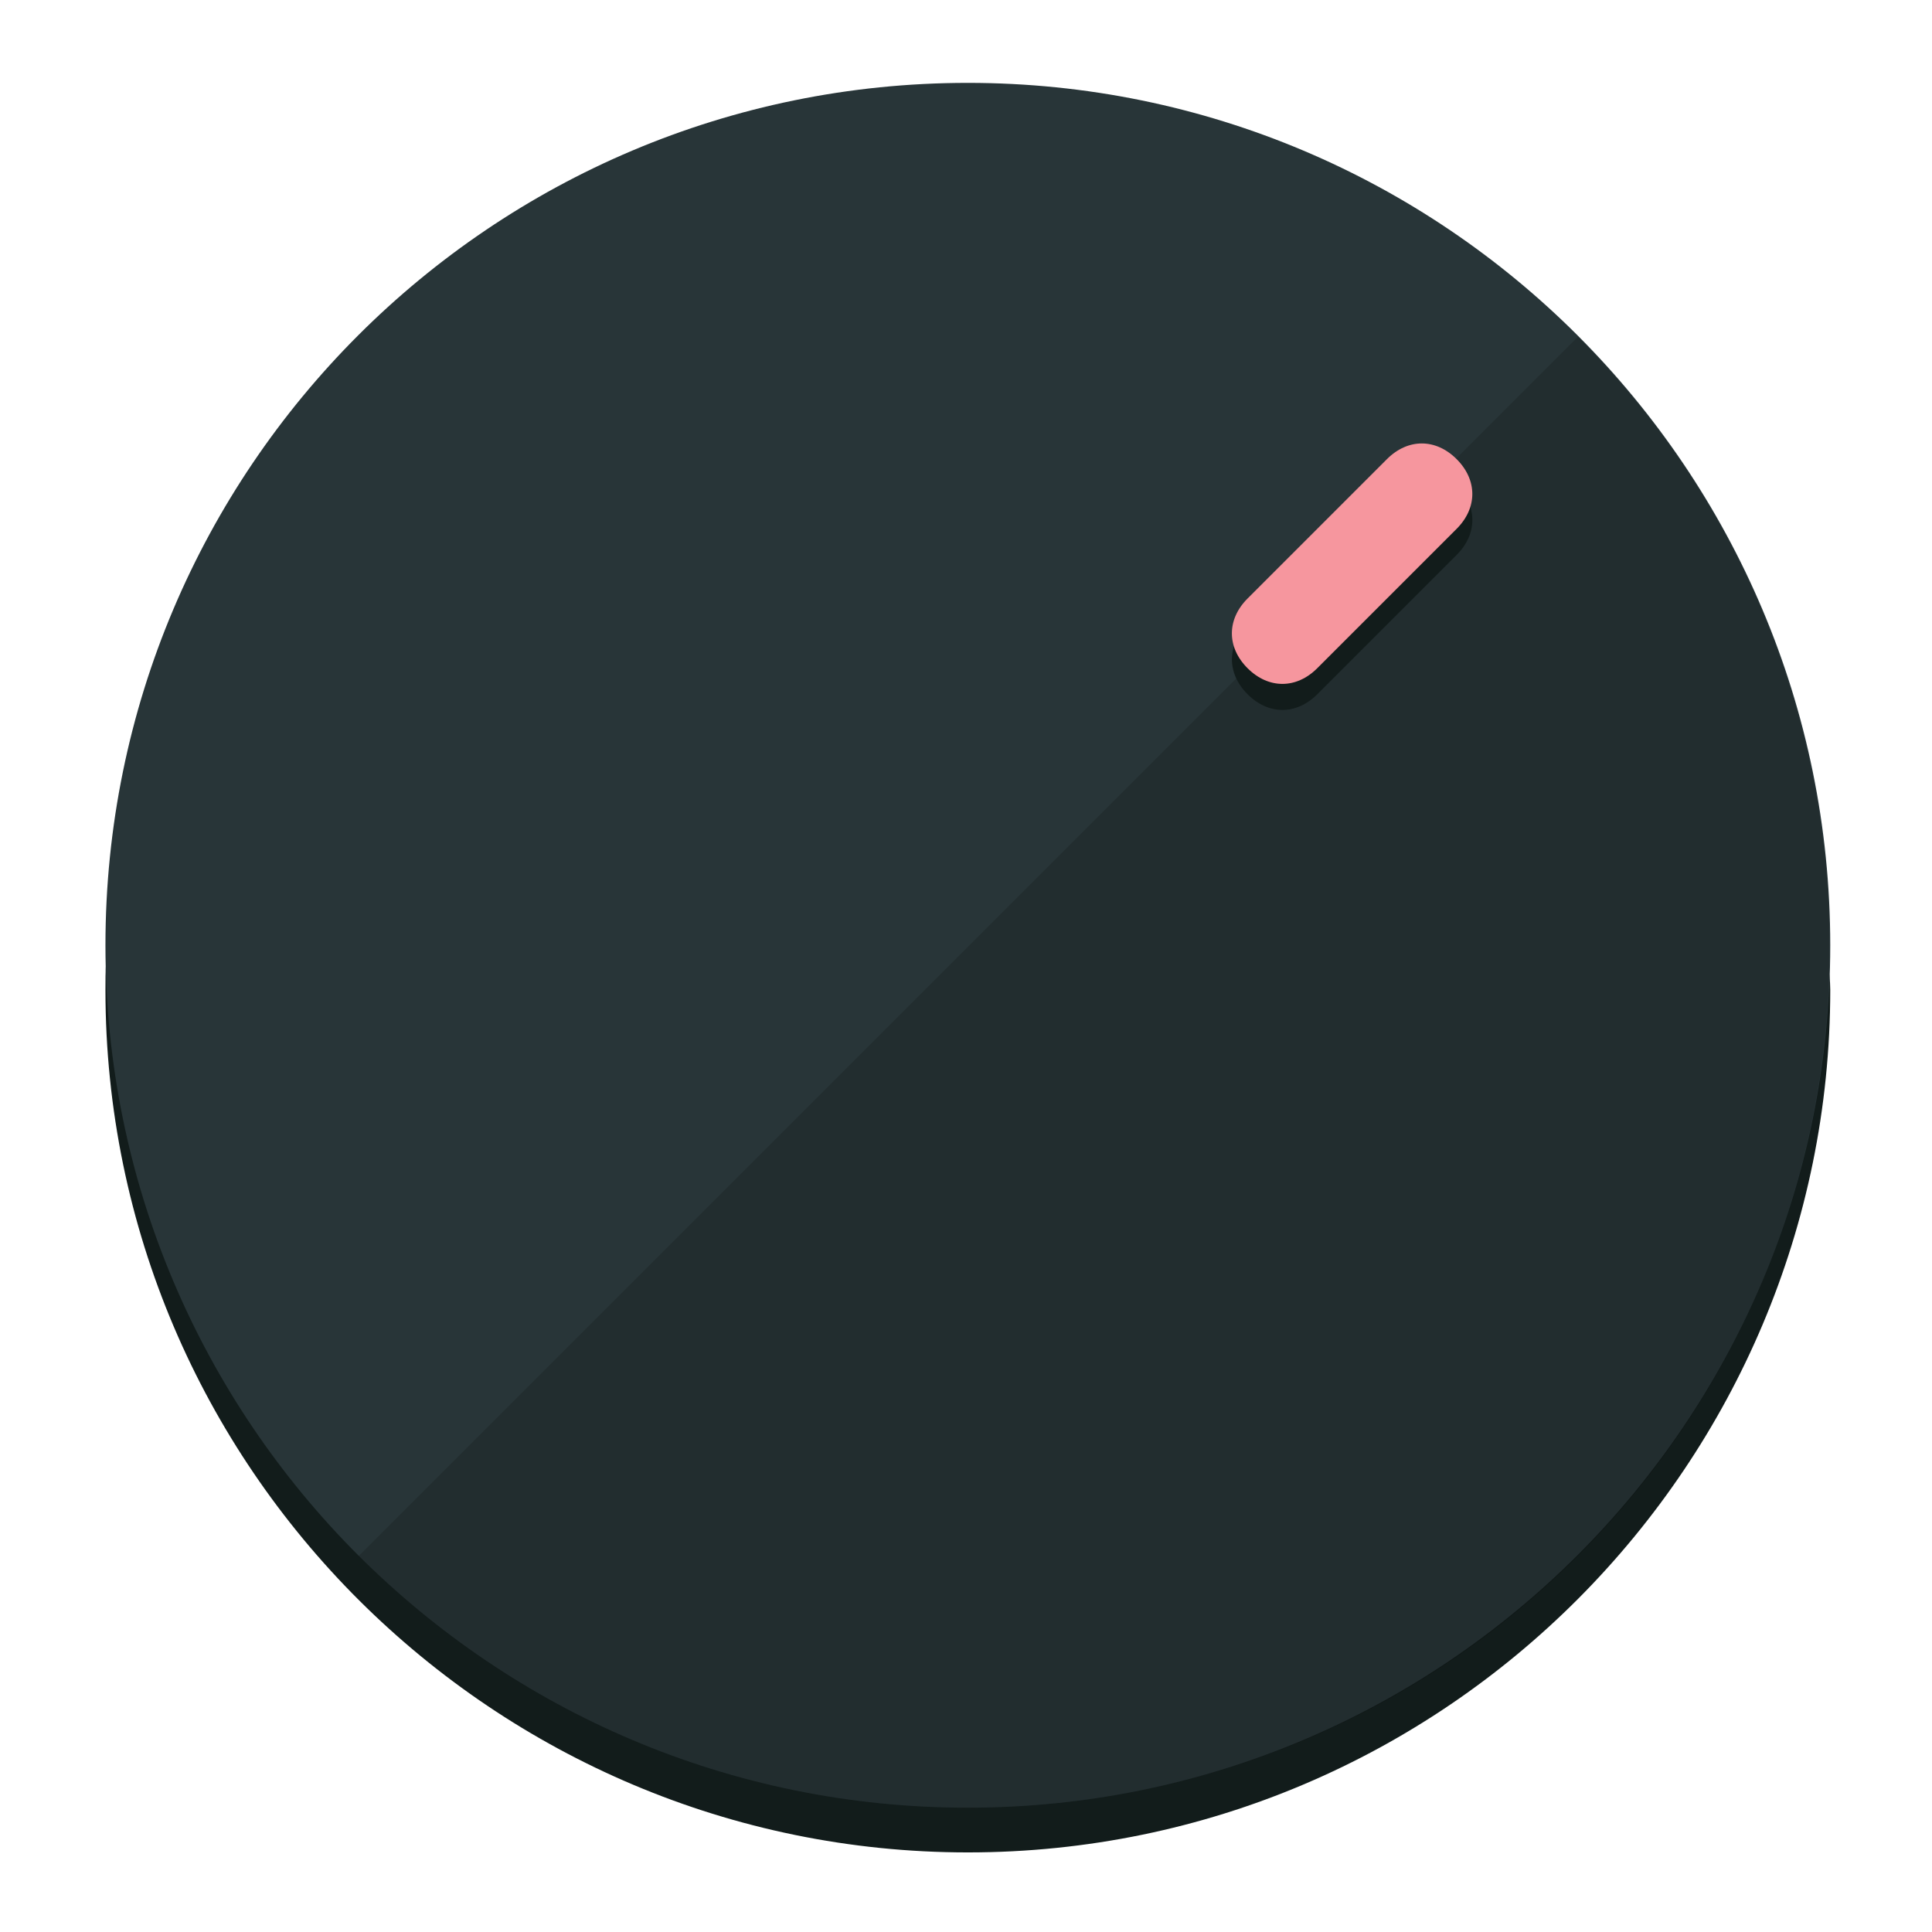
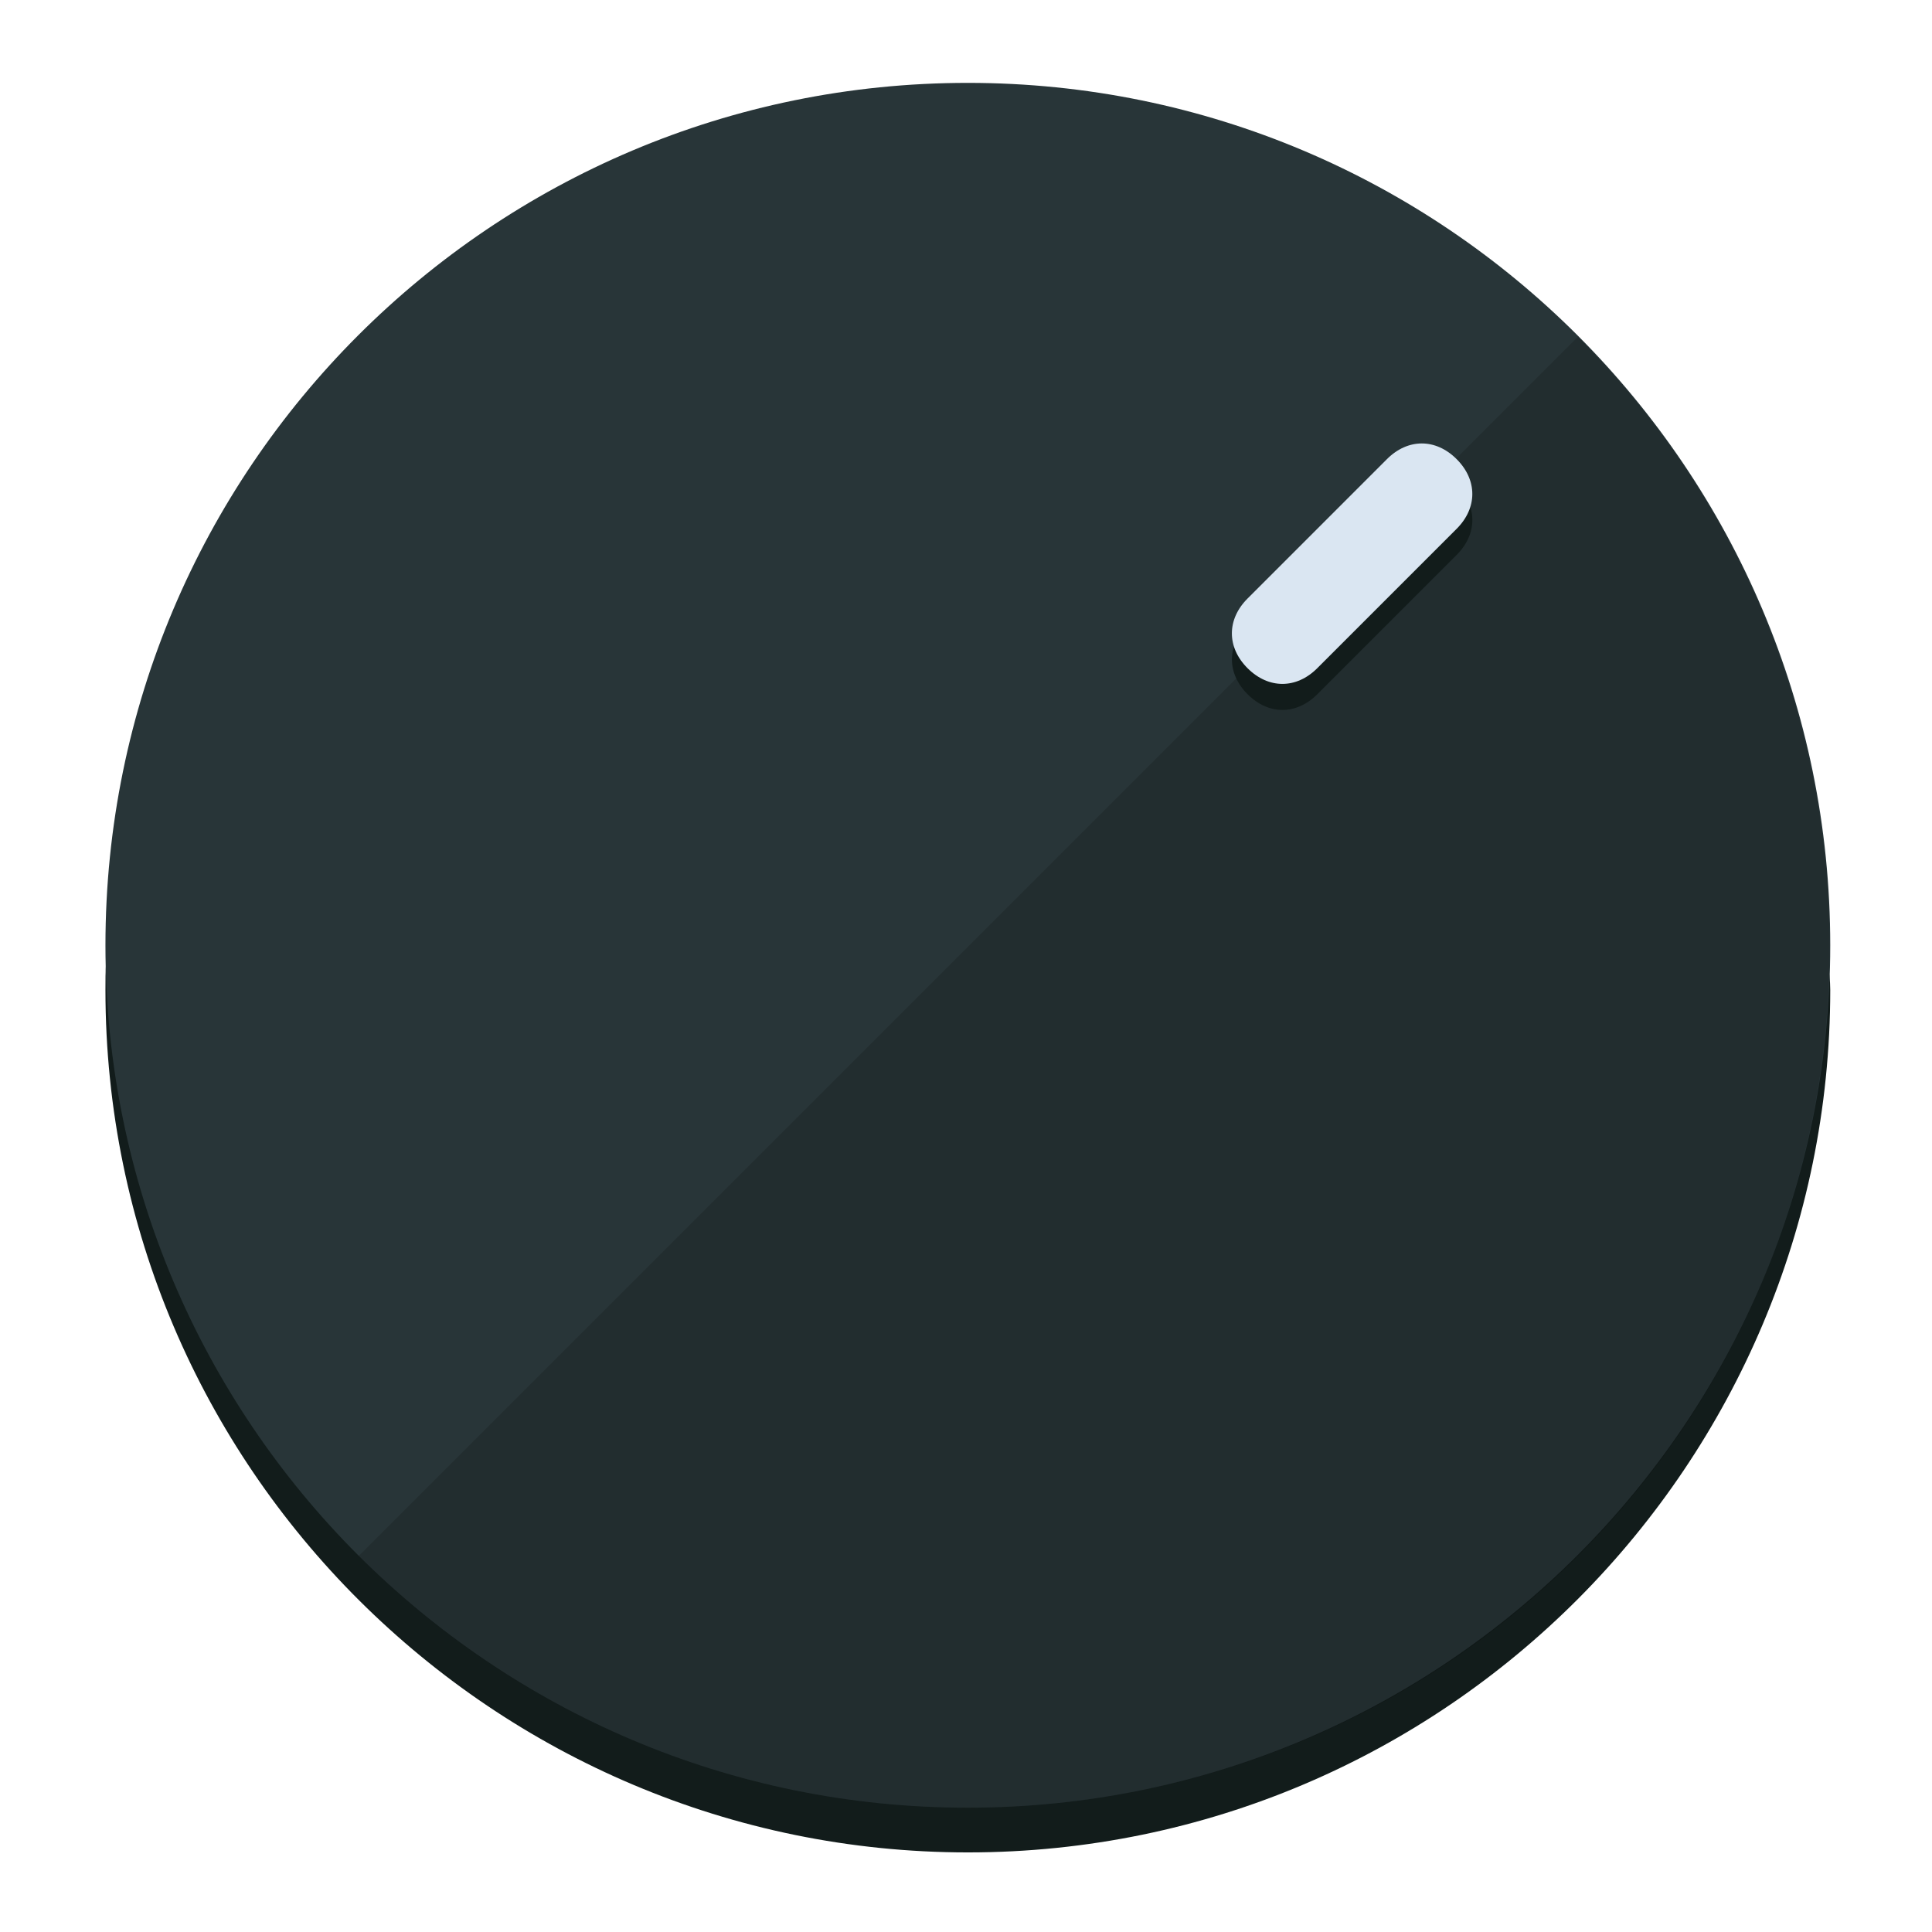
<svg xmlns="http://www.w3.org/2000/svg" height="120px" width="120px" version="1.1" id="Layer_1" viewBox="0 0 496.8 496.8" xml:space="preserve">
  <defs id="defs23" />
  <g id="g3158">
    <path style="display:inline;fill:#121c1b;fill-opacity:1;stroke-width:1.584" d="m 248.875,445.92 c 116.582,0 212.89,-91.238 220.493,-205.286 0,5.069 1.267,8.87 1.267,13.939 0,121.651 -98.842,221.76 -221.76,221.76 -121.651,0 -221.76,-98.842 -221.76,-221.76 0,-5.069 0,-8.87 1.267,-13.939 7.603,114.048 103.91,205.286 220.493,205.286 z" id="path8" />
    <circle style="display:inline;fill:#283538;fill-opacity:1;stroke-width:1.584" cx="248.875" cy="243.071" r="221.76" id="circle12" />
    <path style="display:inline;fill:#000000;fill-opacity:0.154;stroke-width:1.587" d="m 405.744,86.606 c 86.308,86.308 86.308,227.193 0,313.5 -86.308,86.308 -227.193,86.308 -313.5,0" id="path14" />
  </g>
  <g id="g3198">
    <circle style="display:none;fill:#000000;fill-opacity:0;stroke-width:1.584" cx="347.932" cy="-3.454" r="221.76" id="circle12-3" transform="rotate(45)" />
    <path style="display:inline;fill:#121c1b;fill-opacity:1;stroke-width:1.584" d="m 338.732,178.525 c -5.376,5.376 -12.545,5.376 -17.921,-3e-5 v 0 c -5.376,-5.376 -5.376,-12.545 -1e-5,-17.921 l 35.842,-35.842 c 5.376,-5.376 12.545,-5.376 17.921,2e-5 v 0 c 5.376,5.376 5.376,12.545 0,17.921 z" id="path3789" />
-     <path style="display:inline;fill:#F6969E;stroke-width:1.584" d="m 338.722,171.826 c -5.376,5.376 -12.545,5.376 -17.921,-2e-5 v 0 c -5.376,-5.376 -5.376,-12.545 0,-17.921 l 35.842,-35.842 c 5.376,-5.376 12.545,-5.376 17.921,-10e-6 v 0 c 5.376,5.376 5.376,12.545 0,17.921 z" id="path915" />
+     <path style="display:inline;fill:#DAE6F2;stroke-width:1.584" d="m 338.722,171.826 c -5.376,5.376 -12.545,5.376 -17.921,-2e-5 v 0 c -5.376,-5.376 -5.376,-12.545 0,-17.921 l 35.842,-35.842 c 5.376,-5.376 12.545,-5.376 17.921,-10e-6 v 0 c 5.376,5.376 5.376,12.545 0,17.921 z" id="path915" />
  </g>
</svg>
